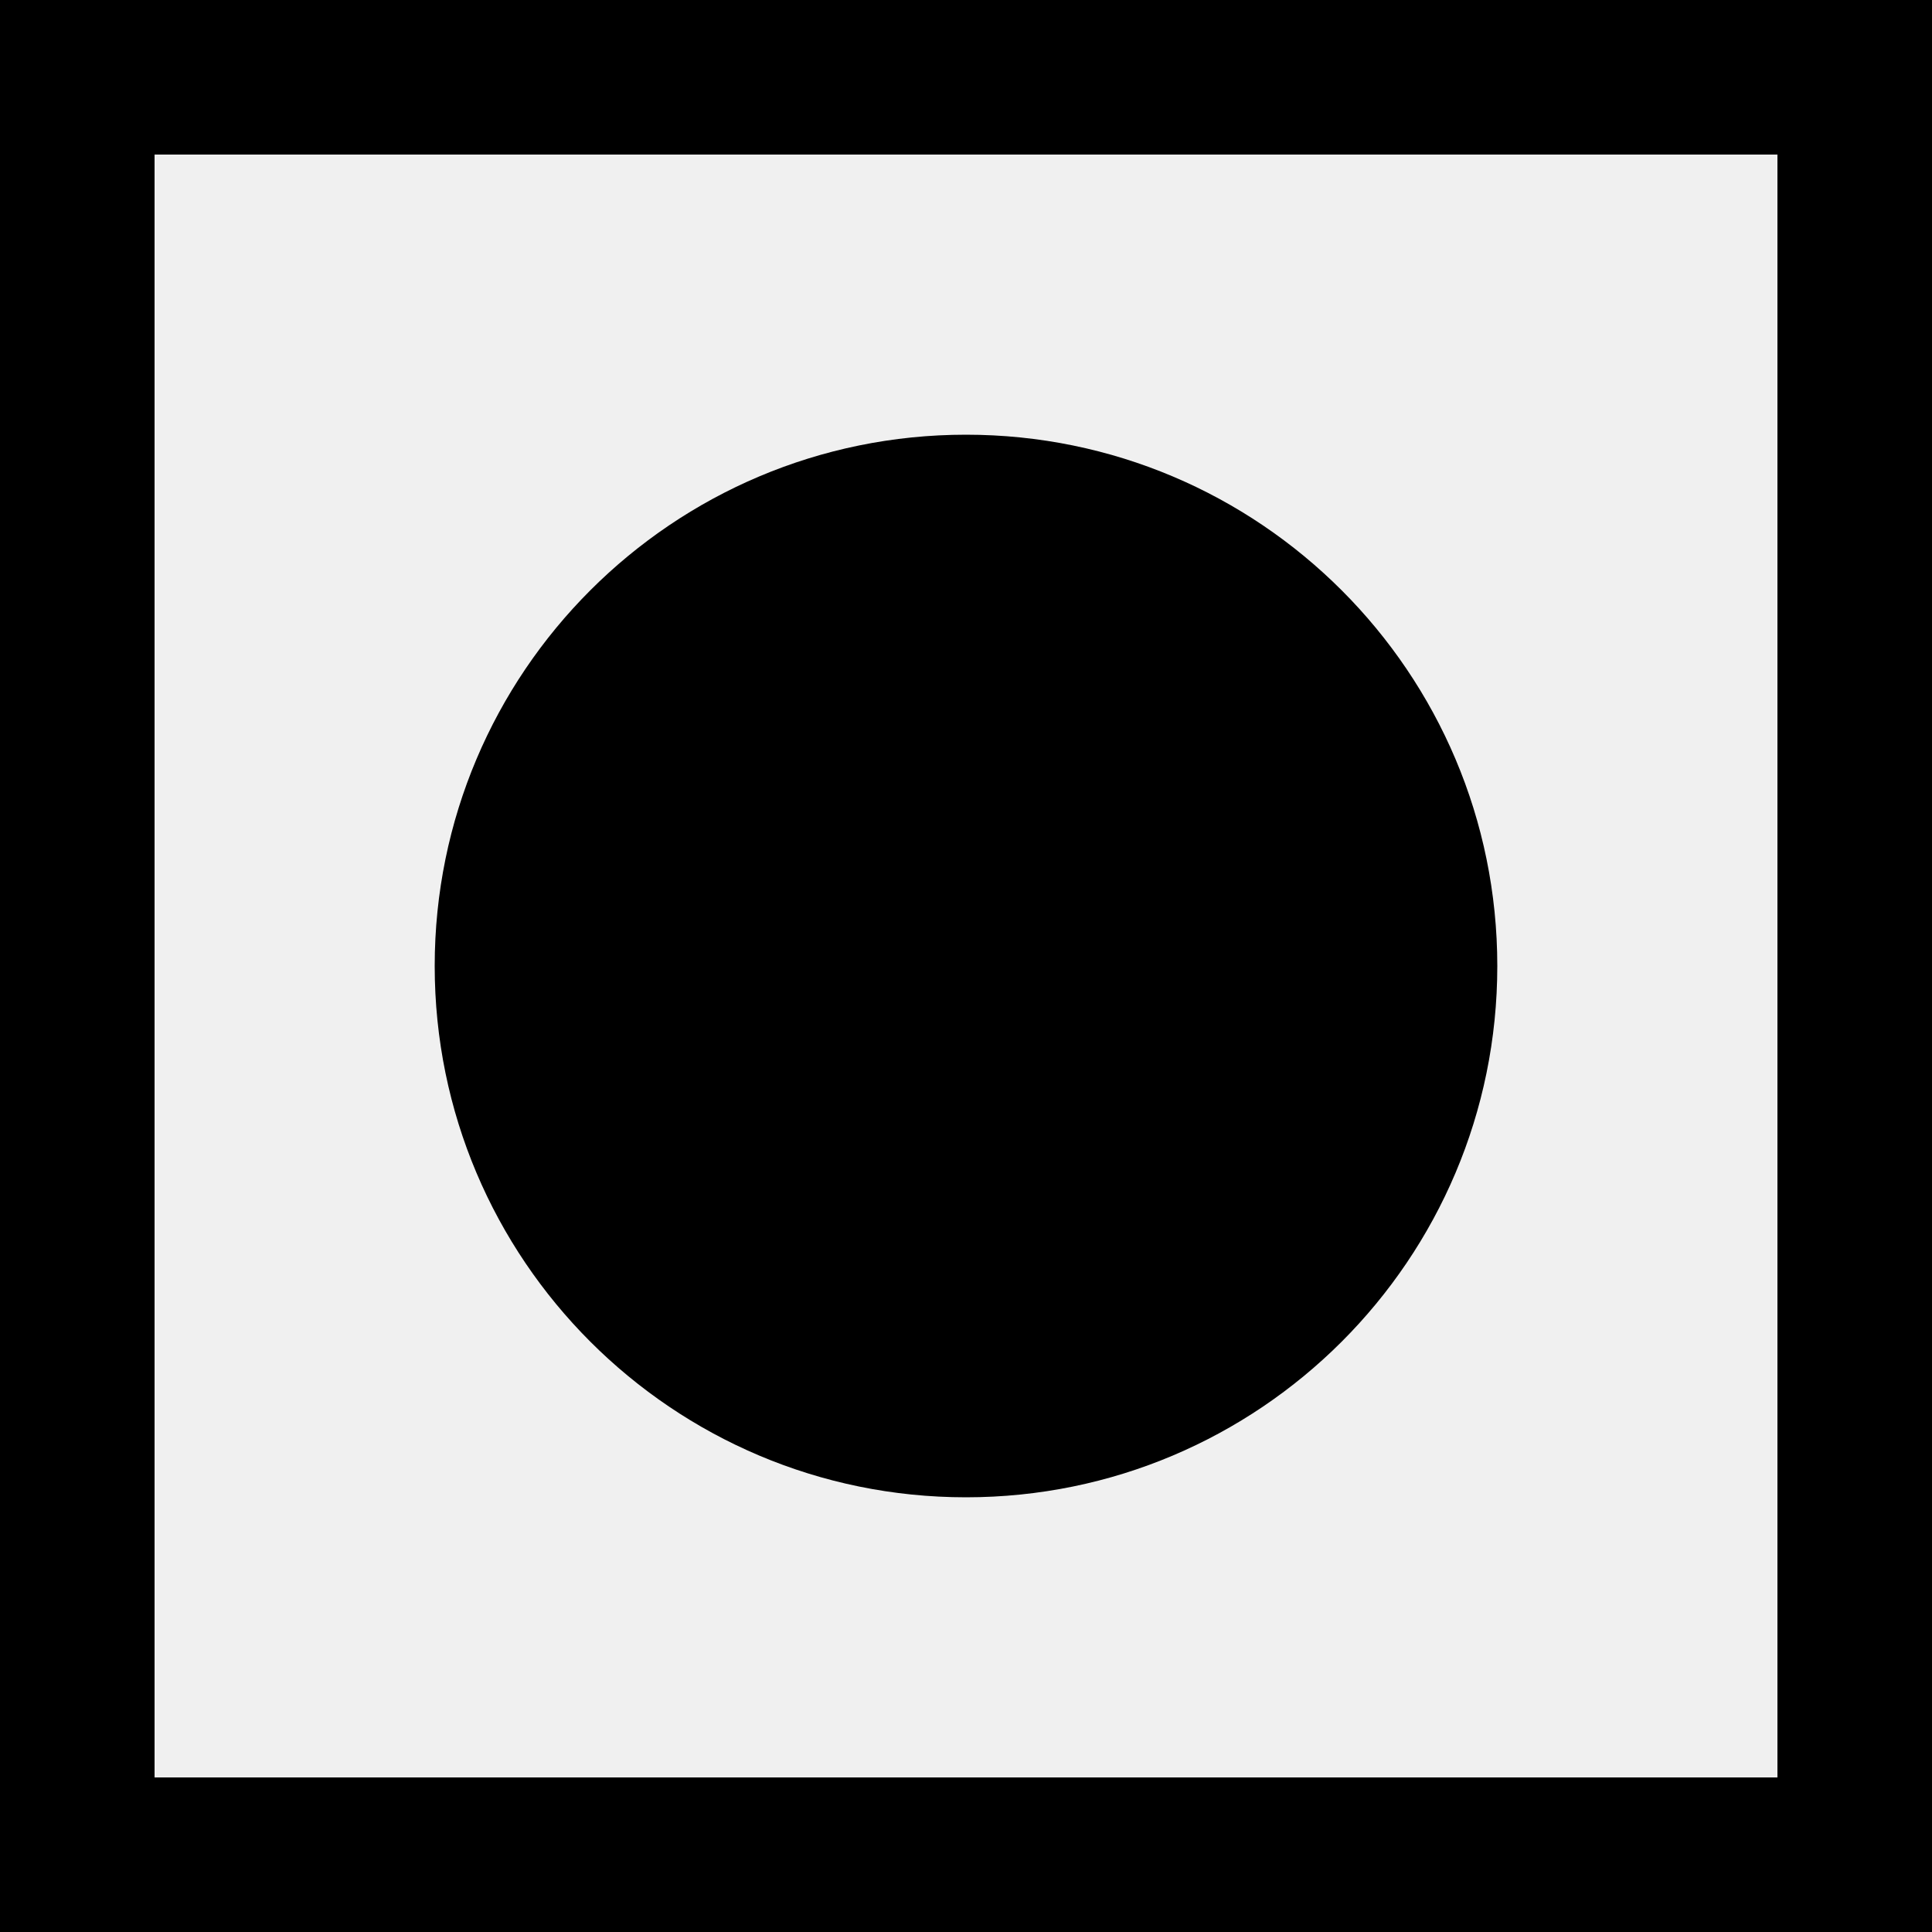
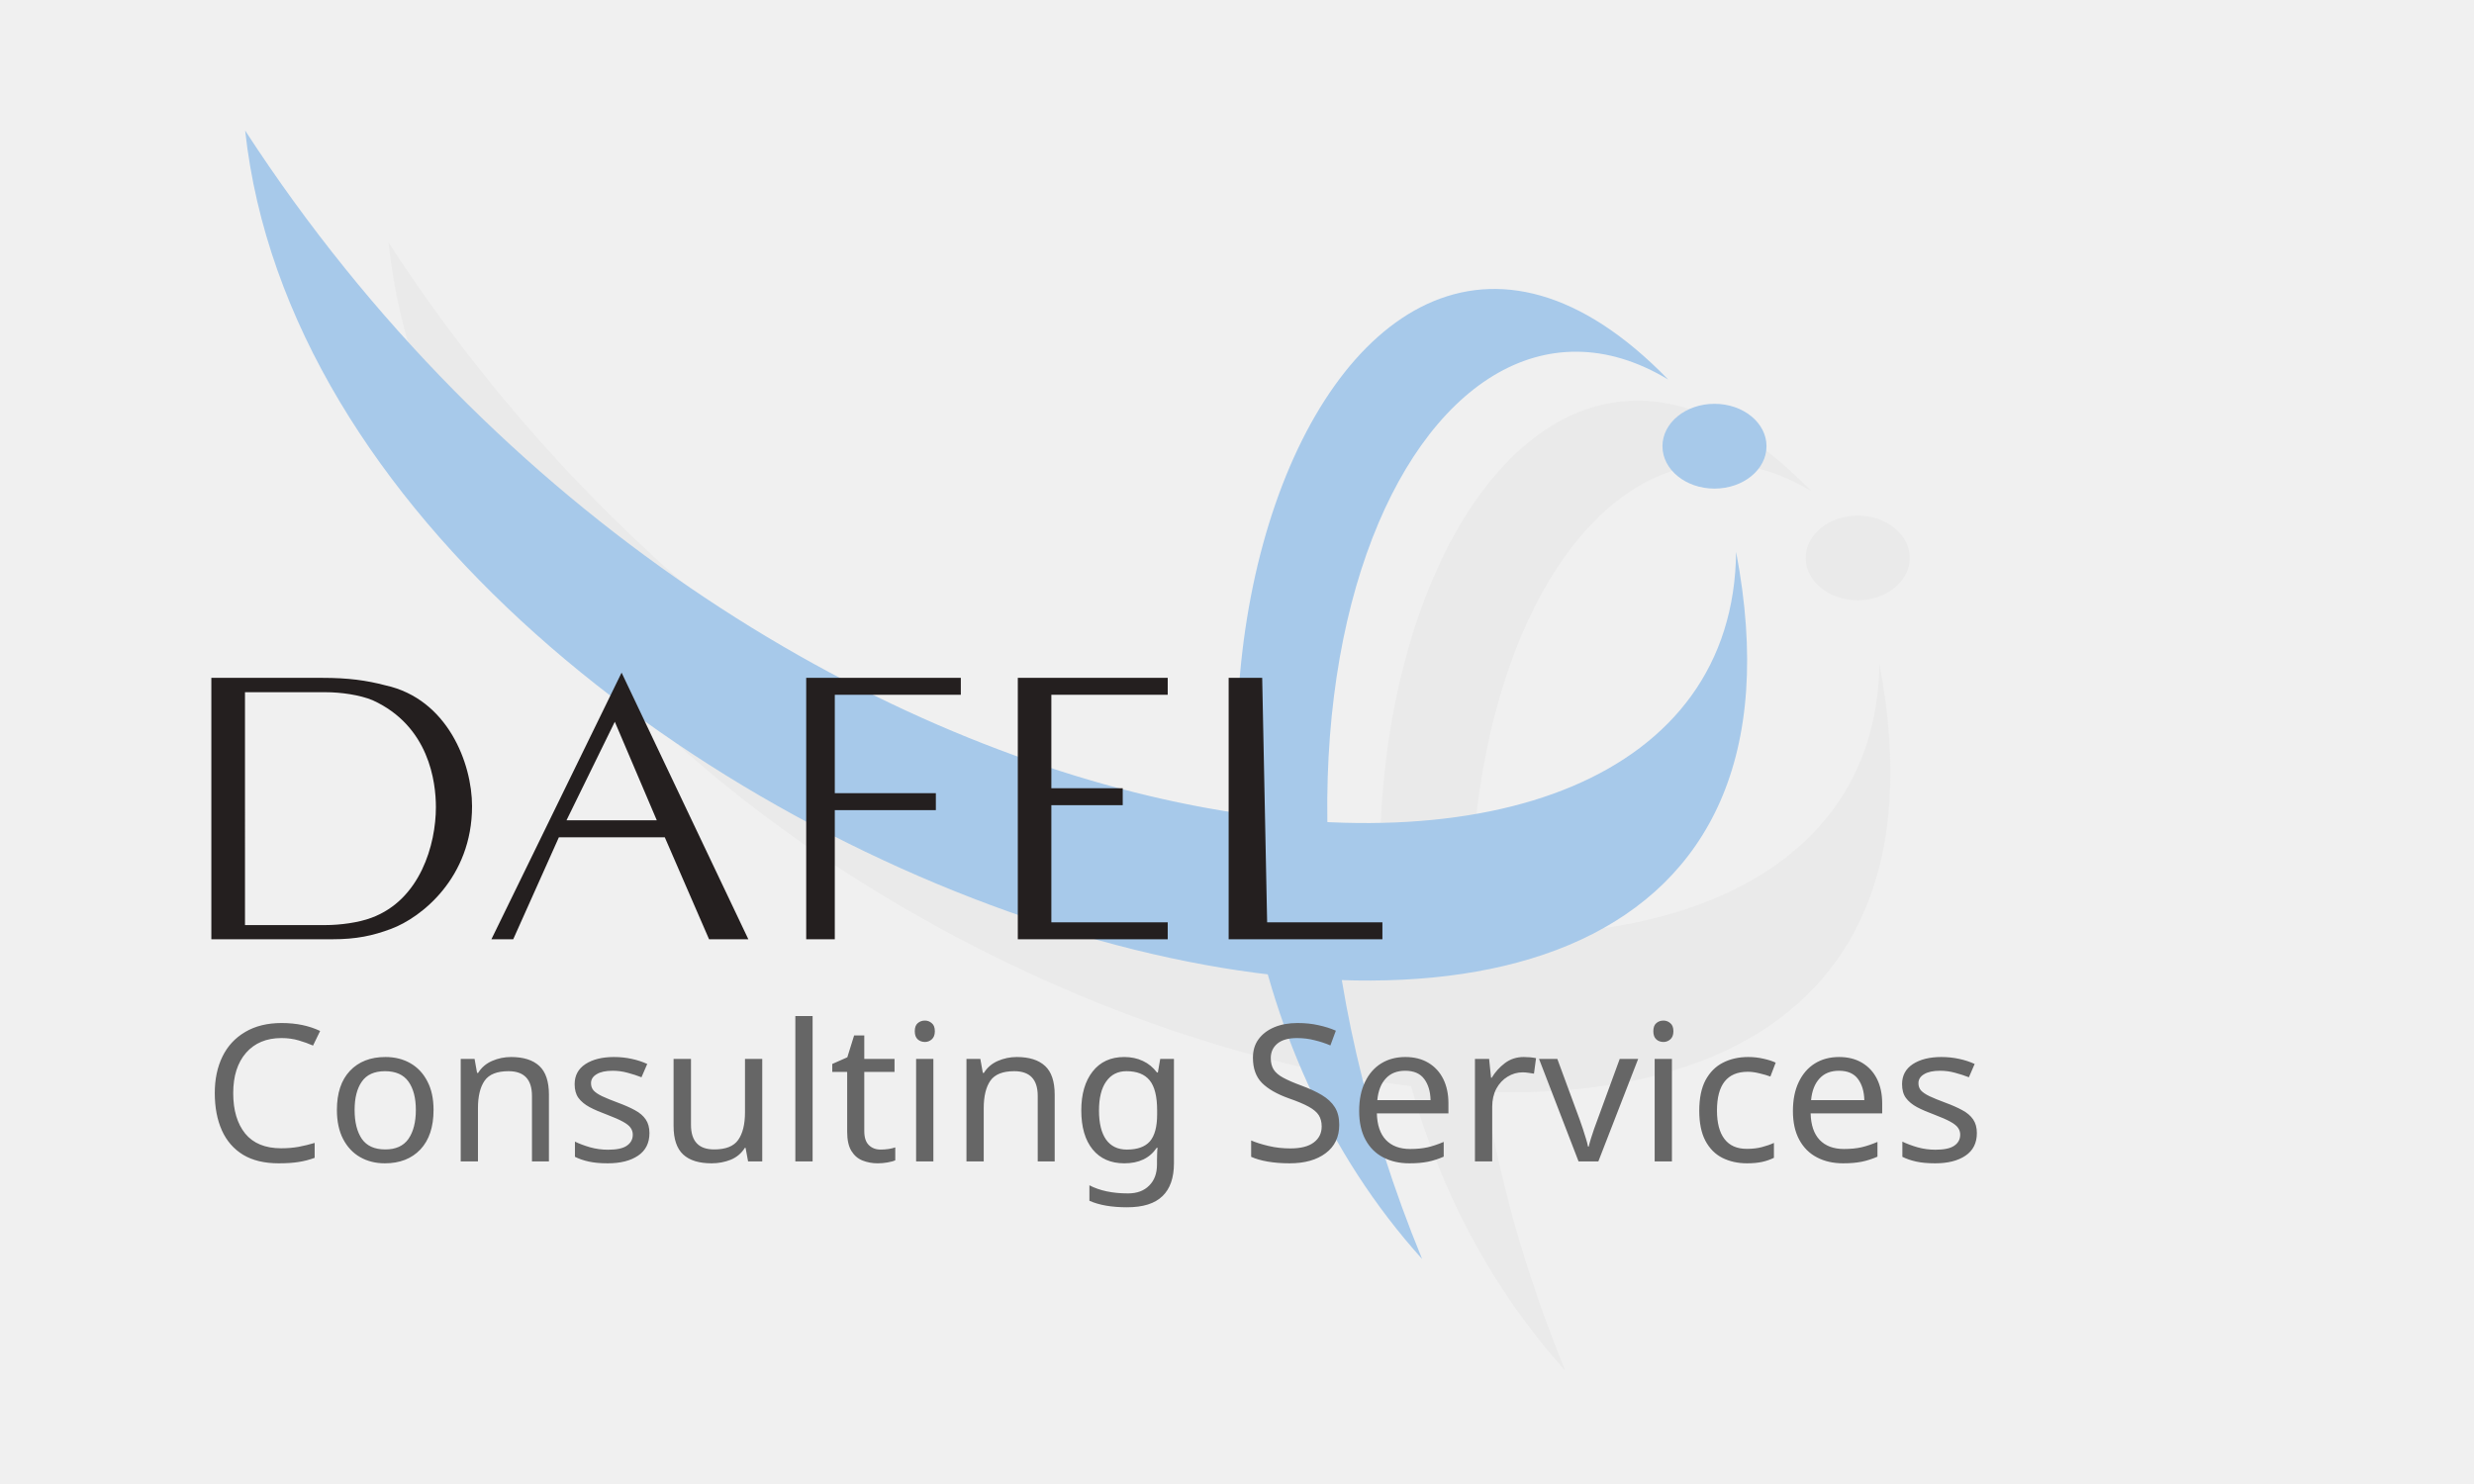
- <svg xmlns="http://www.w3.org/2000/svg" viewBox="0 0 100 100" width="100" height="100">
-   <style>
-     /* Por defecto: tema claro - logo negro */
-     .logo-path {
-       fill: #000000;
-     }
-     
-     /* Tema oscuro: logo blanco */
-     @media (prefers-color-scheme: dark) {
-       .logo-path {
-         fill: #ffffff;
-       }
-     }
-   </style>
-   <path d="M 0,0 L 100,0 L 100,100 L 0,100 L 0,0 Z M 8,8 L 8,92 L 92,92 L 92,8 L 8,8 Z" class="logo-path" fill-rule="evenodd" />
-   <circle cx="50" cy="50" r="27.5" class="logo-path" />
+ <svg xmlns="http://www.w3.org/2000/svg" id="svg1" width="1e3" height="600" version="1.1" viewBox="0 0 264.58 158.75" xml:space="preserve">
+   <g id="curva-gris-completa-layer-1">
+     <path id="curva-gris-grande" transform="translate(-13.827 16.81)" d="m55.362 9.111c8.904 81.586 176.22 132.89 159.45 45.069-0.499 48.459-105.51 38.019-159.45-45.069z" style="fill:#eaeaea;stroke-width:.265" />
+     <path id="curva-gris-pequena" transform="translate(-13.827 16.81)" d="m181.23 129.82c-24.565-59.754-0.062-109.98 26.316-94.08-37.622-38.807-67.429 48.496-26.316 94.08z" style="fill:#eaeaea;stroke-width:.374" />
+     <ellipse id="curva-gris-circulo" transform="translate(-13.827 16.81)" cx="212.5" cy="42.875" rx="5.564" ry="4.535" style="fill:#eaeaea;stroke-width:.265" />
+   </g>
+   <g id="curva-azul-completa-layer-2" transform="translate(-56.555 18.389)">
+     <path id="curva-azul-grande" transform="translate(27.41 -13.531)" d="m55.362 9.111c8.904 81.586 176.22 132.89 159.45 45.069-0.499 48.459-105.51 38.019-159.45-45.069z" style="fill:#a7c9ea;stroke-width:.265" />
+     <path id="curva-azul-pequena" transform="translate(27.41 -13.531)" d="m181.23 129.82c-24.565-59.754-0.062-109.98 26.316-94.08-37.622-38.807-67.429 48.496-26.316 94.08z" style="fill:#a7c9ea;stroke-width:.374" />
+     <ellipse id="curva-azul-circulo" transform="translate(27.41 -13.531)" cx="212.5" cy="42.875" rx="5.564" ry="4.535" style="fill:#a7c9ea;stroke-width:.265" />
+   </g>
+   <path id="texto-dafel-layer-3" d="m22.601 72.512h11.826c2.833 0 4.747 0.267 6.788 0.801 6.648 1.452 9.267 8.335 9.267 12.928 0 7.654-5.436 11.923-8.642 13.118-1.986 0.745-3.74 1.118-6.309 1.118h-12.93zm3.598 26.448h8.603c1.555 0 3.544-0.26 4.919-0.78 5.223-1.928 6.895-7.843 6.895-11.833 0-2.702-0.722-8.674-6.75-11.433-1.375-0.576-3.405-0.865-5.044-0.865h-8.624zm53.831 1.516h-4.2l-4.737-10.909h-11.324l-4.883 10.909h-2.333l13.922-28.521zm-19.448-12.723h9.658l-4.491-10.543zm42.172-15.242v1.814h-13.478v10.526h10.808v1.814h-10.808v13.812h-3.058v-27.965zm22.127 0v1.814h-12.445v9.996h7.633v1.814h-7.633v12.527h12.445v1.814h-16.032v-27.965zm6.516 0h3.587l0.529 26.151h12.328v1.814h-16.444z" style="fill:#241f1f;stroke-width:3.144" aria-label="DAFEL" />
+   <text id="texto-consulting-layer-4" transform="scale(1.0099 .99024)" x="21.478" y="125.467" style="fill:#666666;font-family:'Bangla MN';font-size:20.663px;font-variant-caps:normal;font-variant-east-asian:normal;font-variant-ligatures:normal;font-variant-numeric:normal;stroke-width:.267" xml:space="preserve">
+     <tspan id="tspan5" x="21.478" y="125.467" style="fill:#666666;font-family:'Bangla MN';font-size:20.663px;font-variant-caps:normal;font-variant-east-asian:normal;font-variant-ligatures:normal;font-variant-numeric:normal;stroke-width:.267">Consulting Services</tspan>
+   </text>
</svg>
